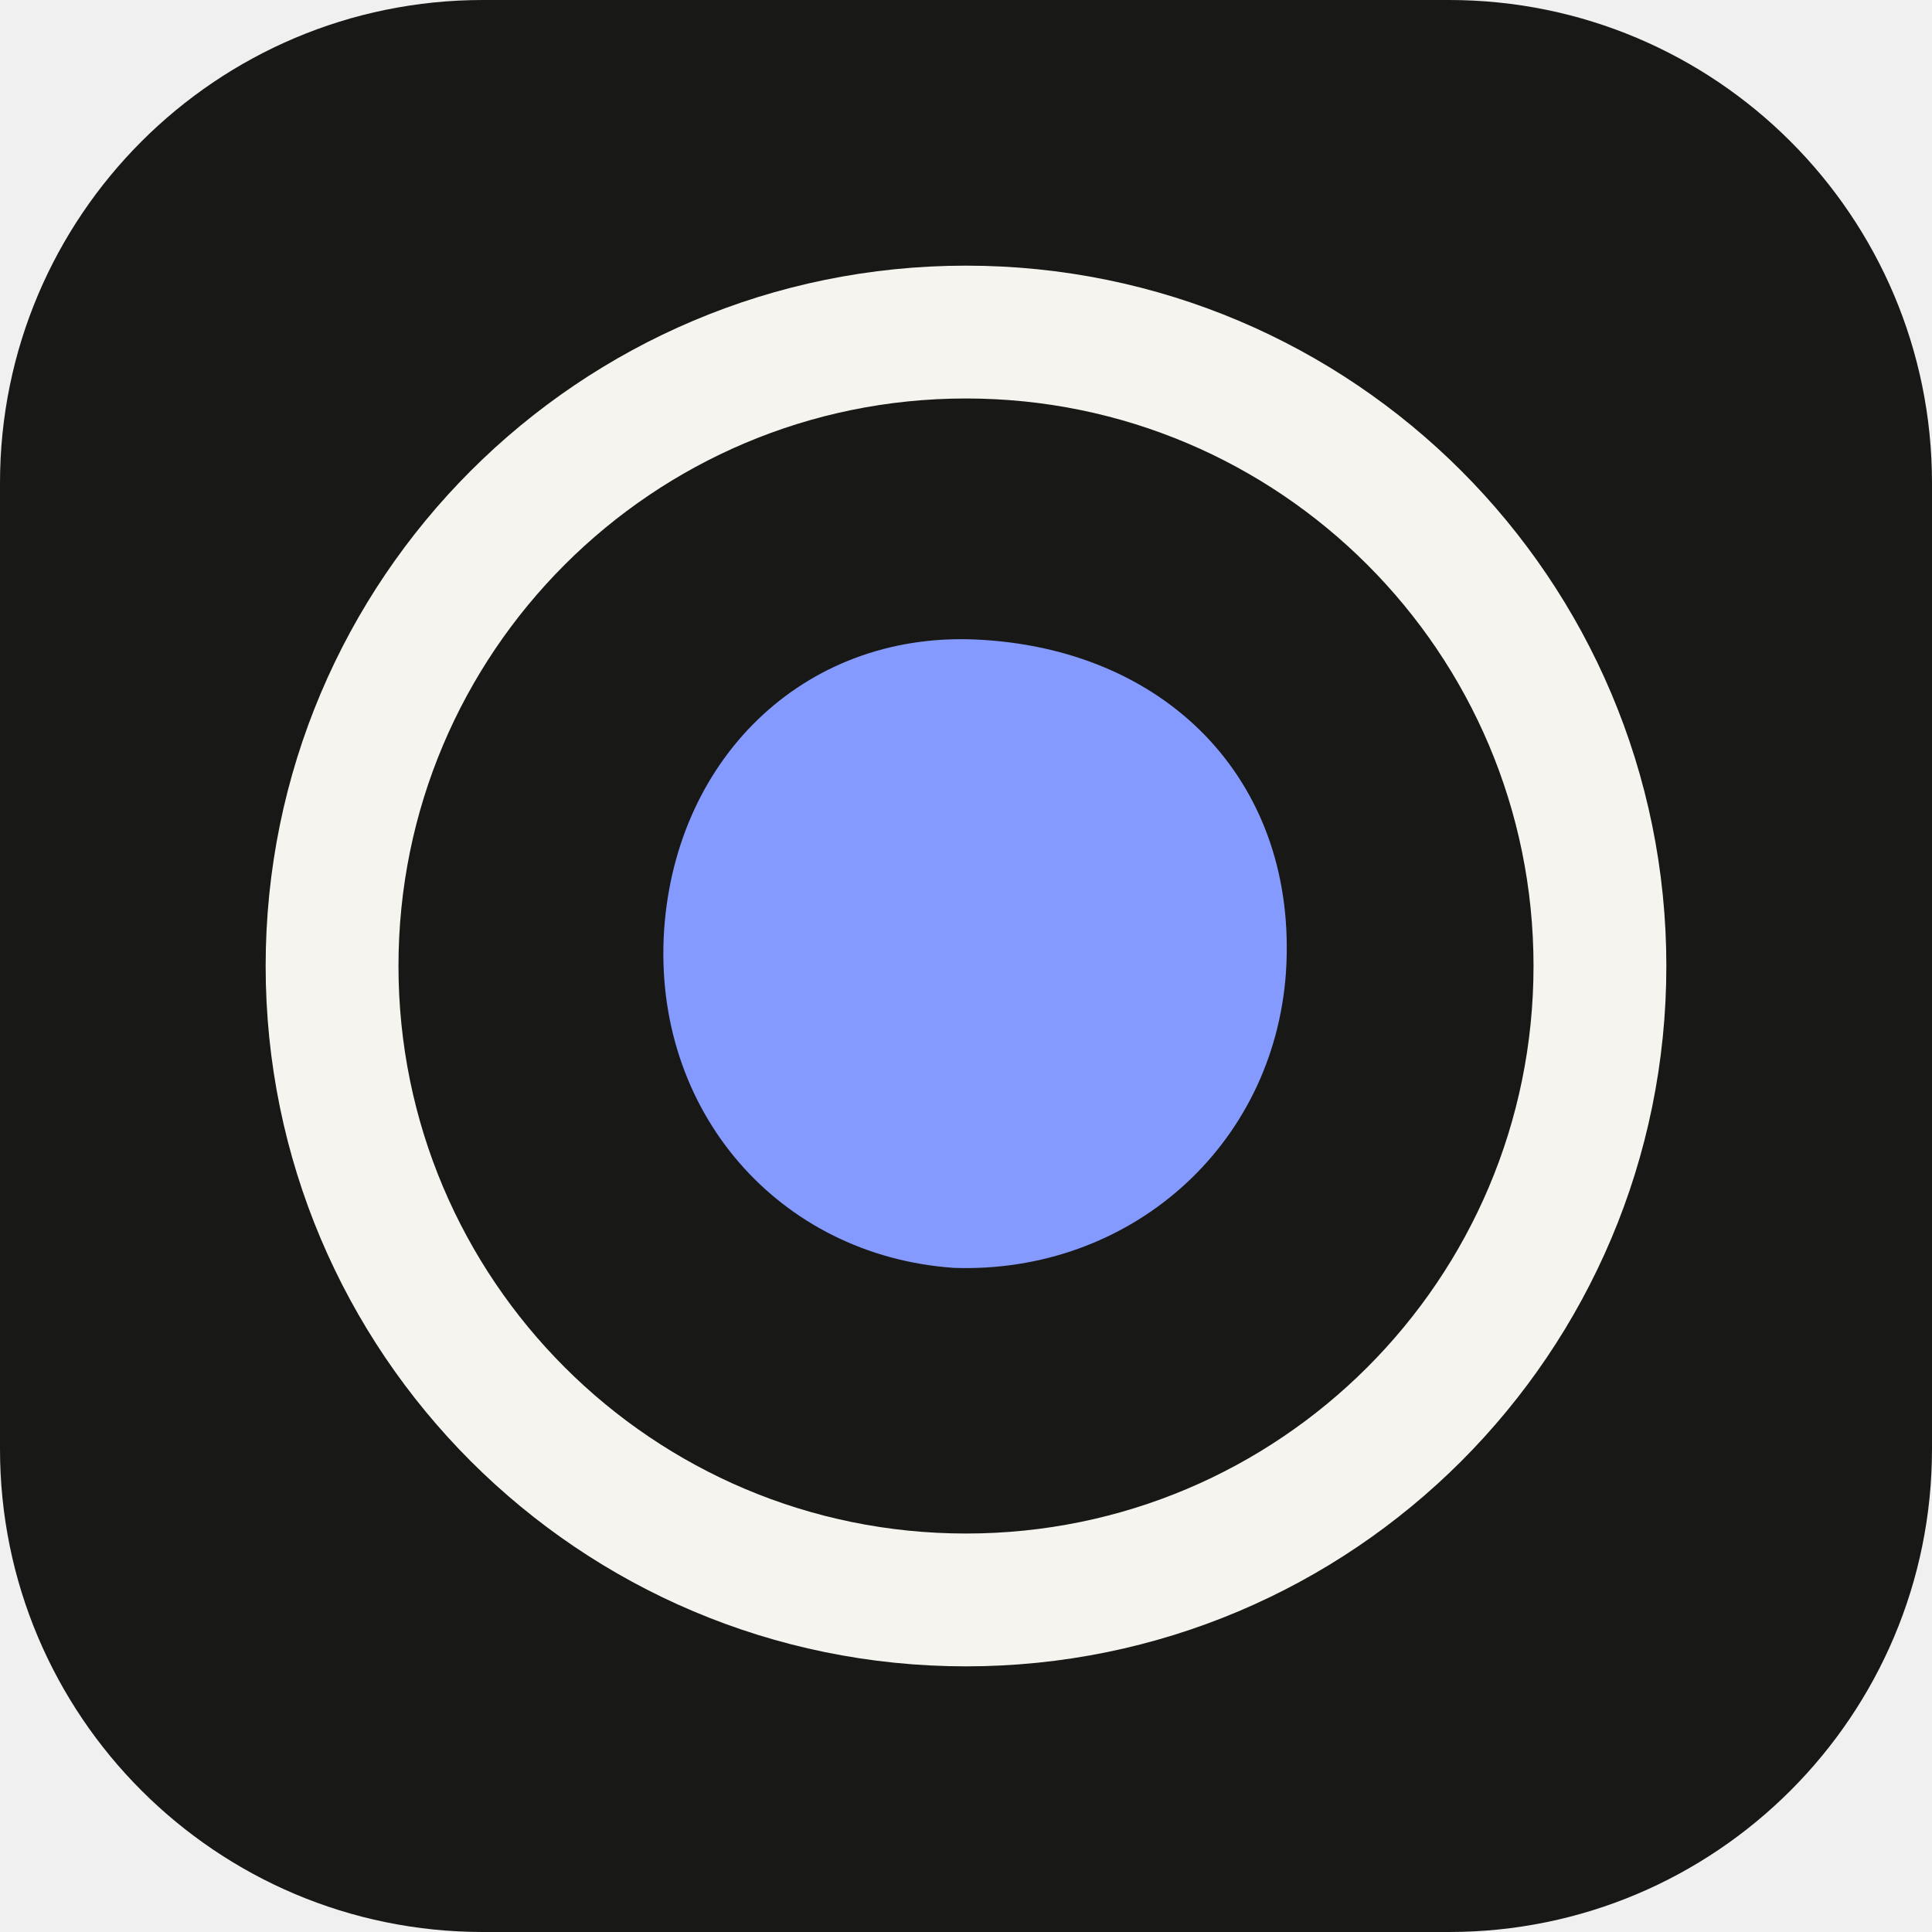
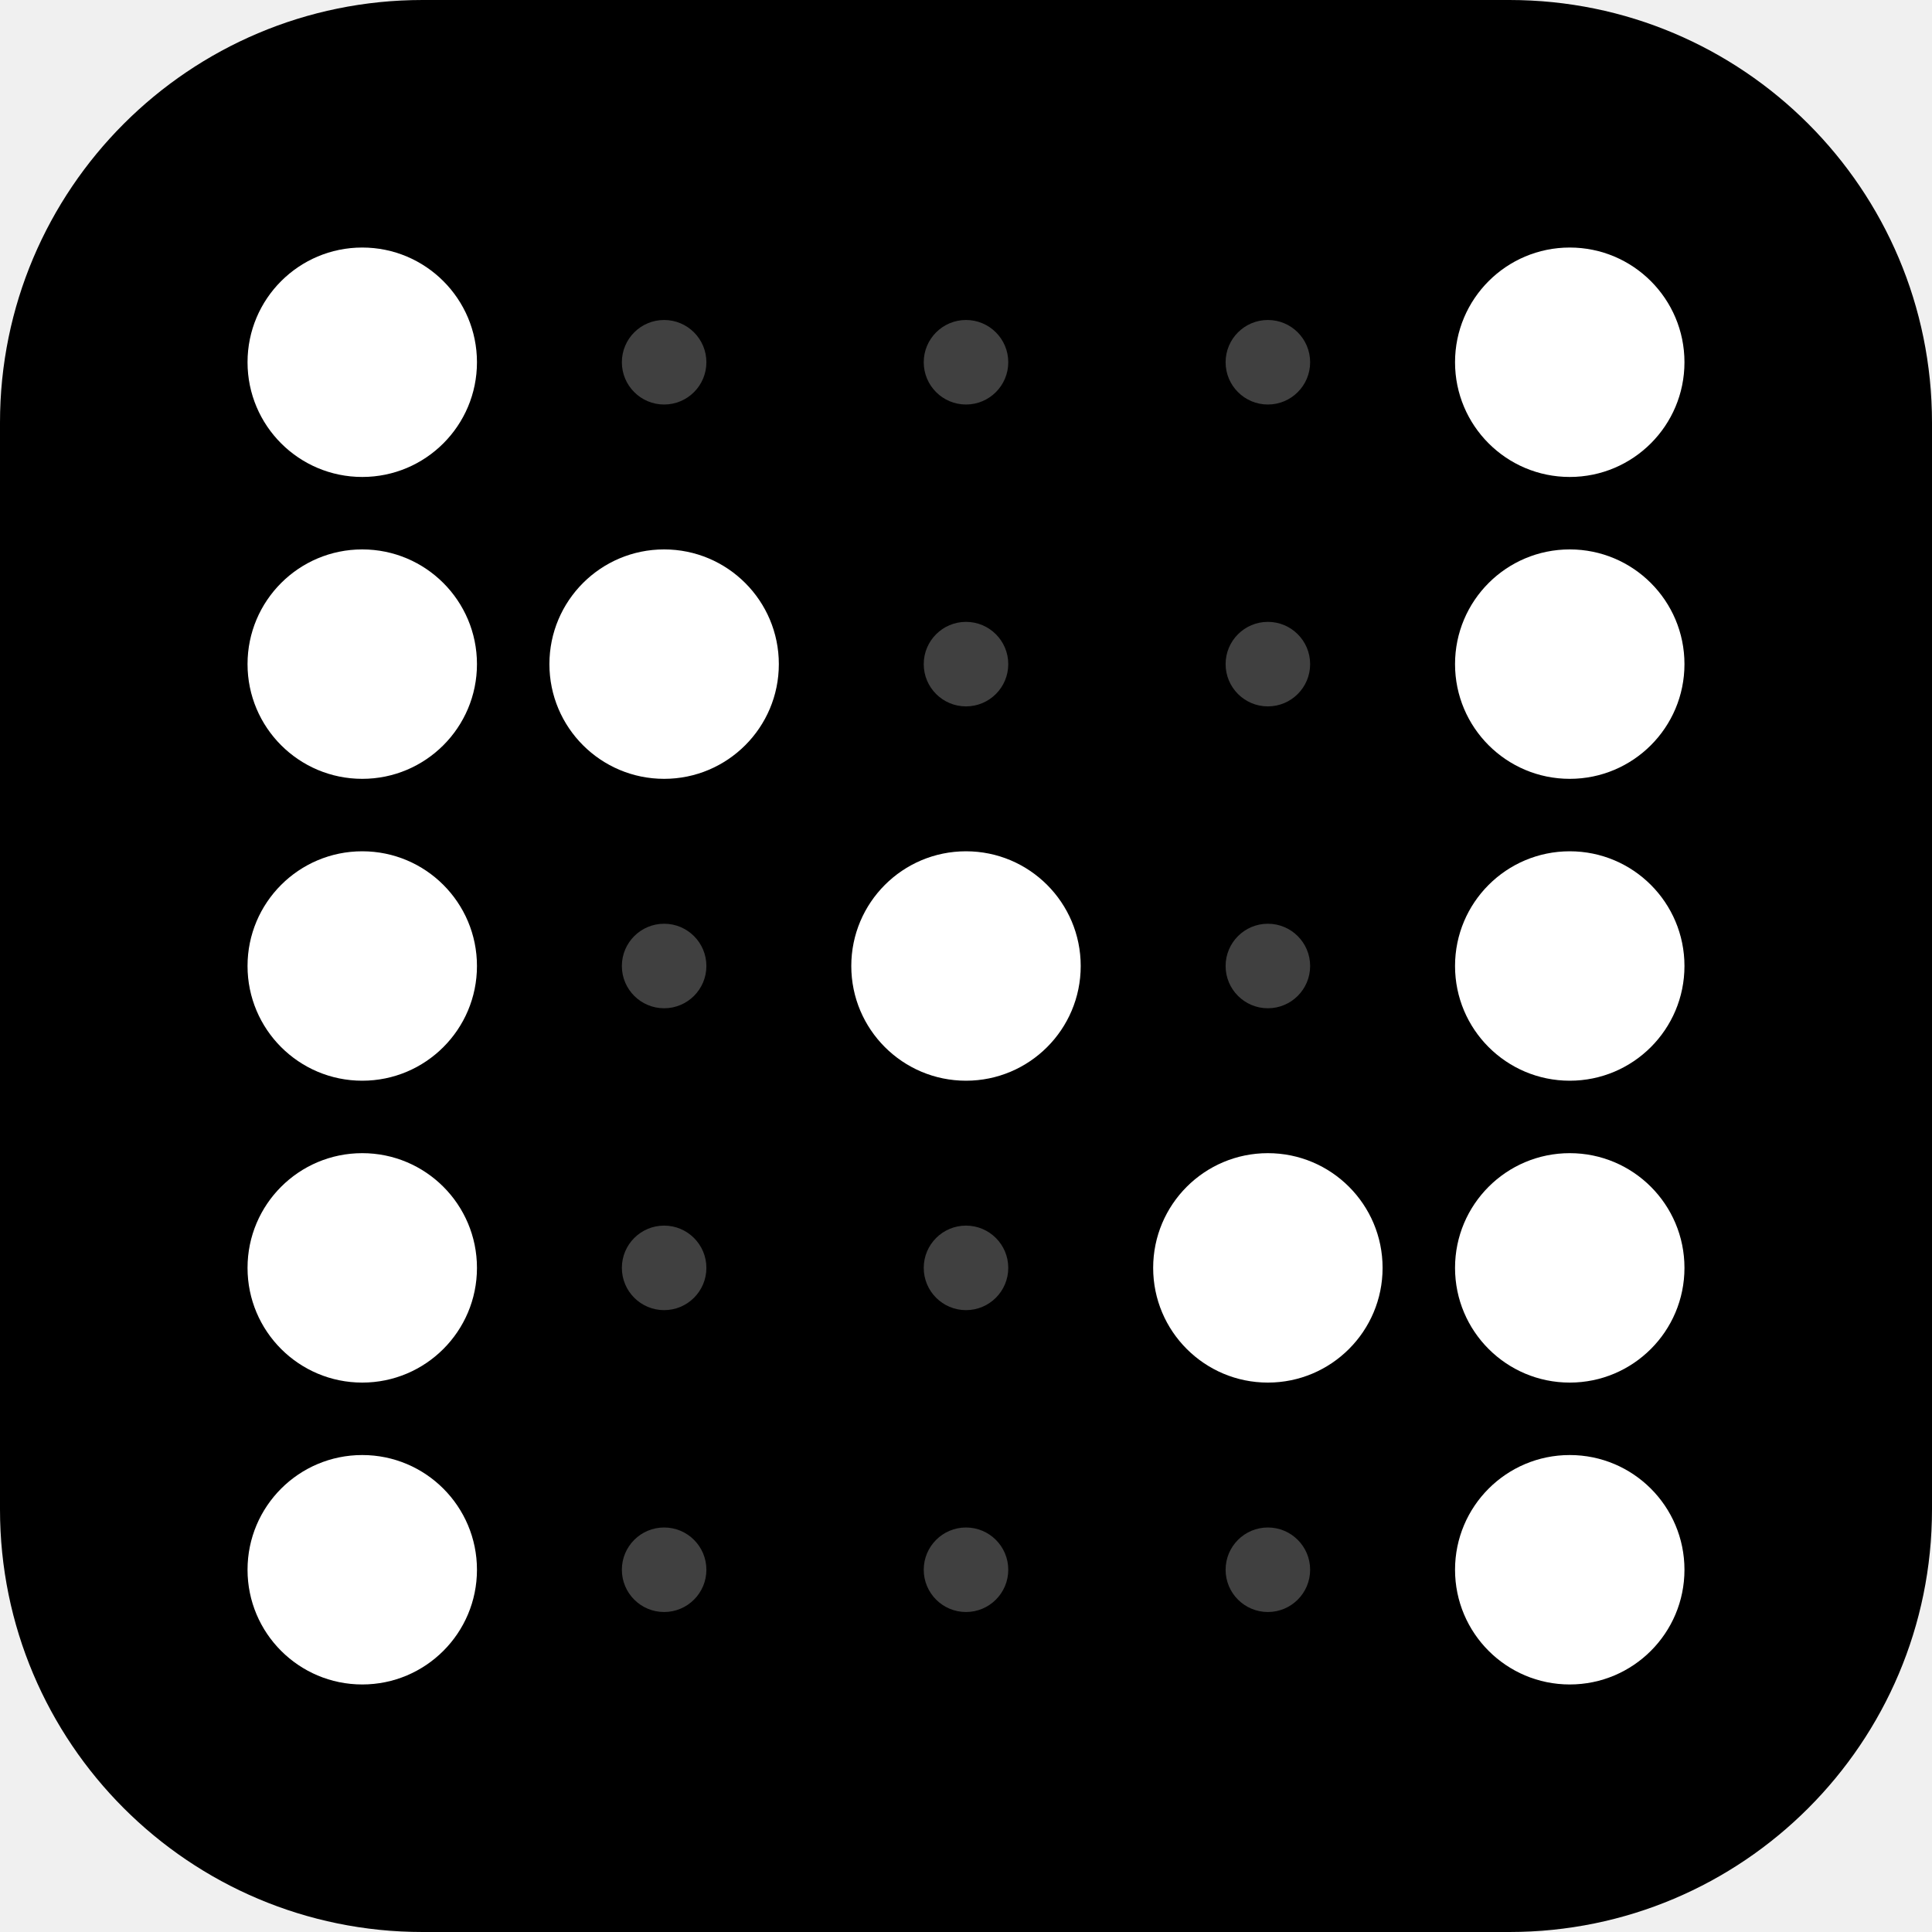
<svg xmlns="http://www.w3.org/2000/svg" viewBox="0 0 32 32">
-   <rect width="32" height="32" rx="8" fill="#181816" />
-   <circle cx="16" cy="16" r="10.5" fill="none" stroke="#F6F4EE" stroke-width="2.2" />
-   <path d="M11 15.4c.2-2.9 2.4-5 5.3-4.8 3.1.2 5.2 2.4 5 5.5-.2 2.9-2.6 5-5.5 4.9-2.9-.2-5-2.6-4.8-5.6z" fill="#849AFF" />
+   <rect width="32" height="32" rx="7" fill="#000" />
+   <circle cx="6" cy="6" r="1.9" fill="#fff" opacity="1" />
+   <circle cx="11" cy="6" r="0.7" fill="#fff" opacity="0.25" />
+   <circle cx="16" cy="6" r="0.7" fill="#fff" opacity="0.25" />
+   <circle cx="21" cy="6" r="0.7" fill="#fff" opacity="0.25" />
+   <circle cx="26" cy="6" r="1.9" fill="#fff" opacity="1" />
+   <circle cx="6" cy="11" r="1.9" fill="#fff" opacity="1" />
+   <circle cx="11" cy="11" r="1.9" fill="#fff" opacity="1" />
+   <circle cx="16" cy="11" r="0.7" fill="#fff" opacity="0.25" />
+   <circle cx="21" cy="11" r="0.7" fill="#fff" opacity="0.25" />
+   <circle cx="26" cy="11" r="1.9" fill="#fff" opacity="1" />
+   <circle cx="6" cy="16" r="1.9" fill="#fff" opacity="1" />
+   <circle cx="11" cy="16" r="0.7" fill="#fff" opacity="0.25" />
+   <circle cx="16" cy="16" r="1.9" fill="#fff" opacity="1" />
+   <circle cx="21" cy="16" r="0.7" fill="#fff" opacity="0.25" />
+   <circle cx="26" cy="16" r="1.9" fill="#fff" opacity="1" />
+   <circle cx="6" cy="21" r="1.9" fill="#fff" opacity="1" />
+   <circle cx="11" cy="21" r="0.7" fill="#fff" opacity="0.25" />
+   <circle cx="16" cy="21" r="0.7" fill="#fff" opacity="0.25" />
+   <circle cx="21" cy="21" r="1.9" fill="#fff" opacity="1" />
+   <circle cx="26" cy="21" r="1.9" fill="#fff" opacity="1" />
+   <circle cx="6" cy="26" r="1.9" fill="#fff" opacity="1" />
+   <circle cx="11" cy="26" r="0.7" fill="#fff" opacity="0.25" />
+   <circle cx="16" cy="26" r="0.7" fill="#fff" opacity="0.25" />
+   <circle cx="21" cy="26" r="0.7" fill="#fff" opacity="0.25" />
+   <circle cx="26" cy="26" r="1.9" fill="#fff" opacity="1" />
</svg>
